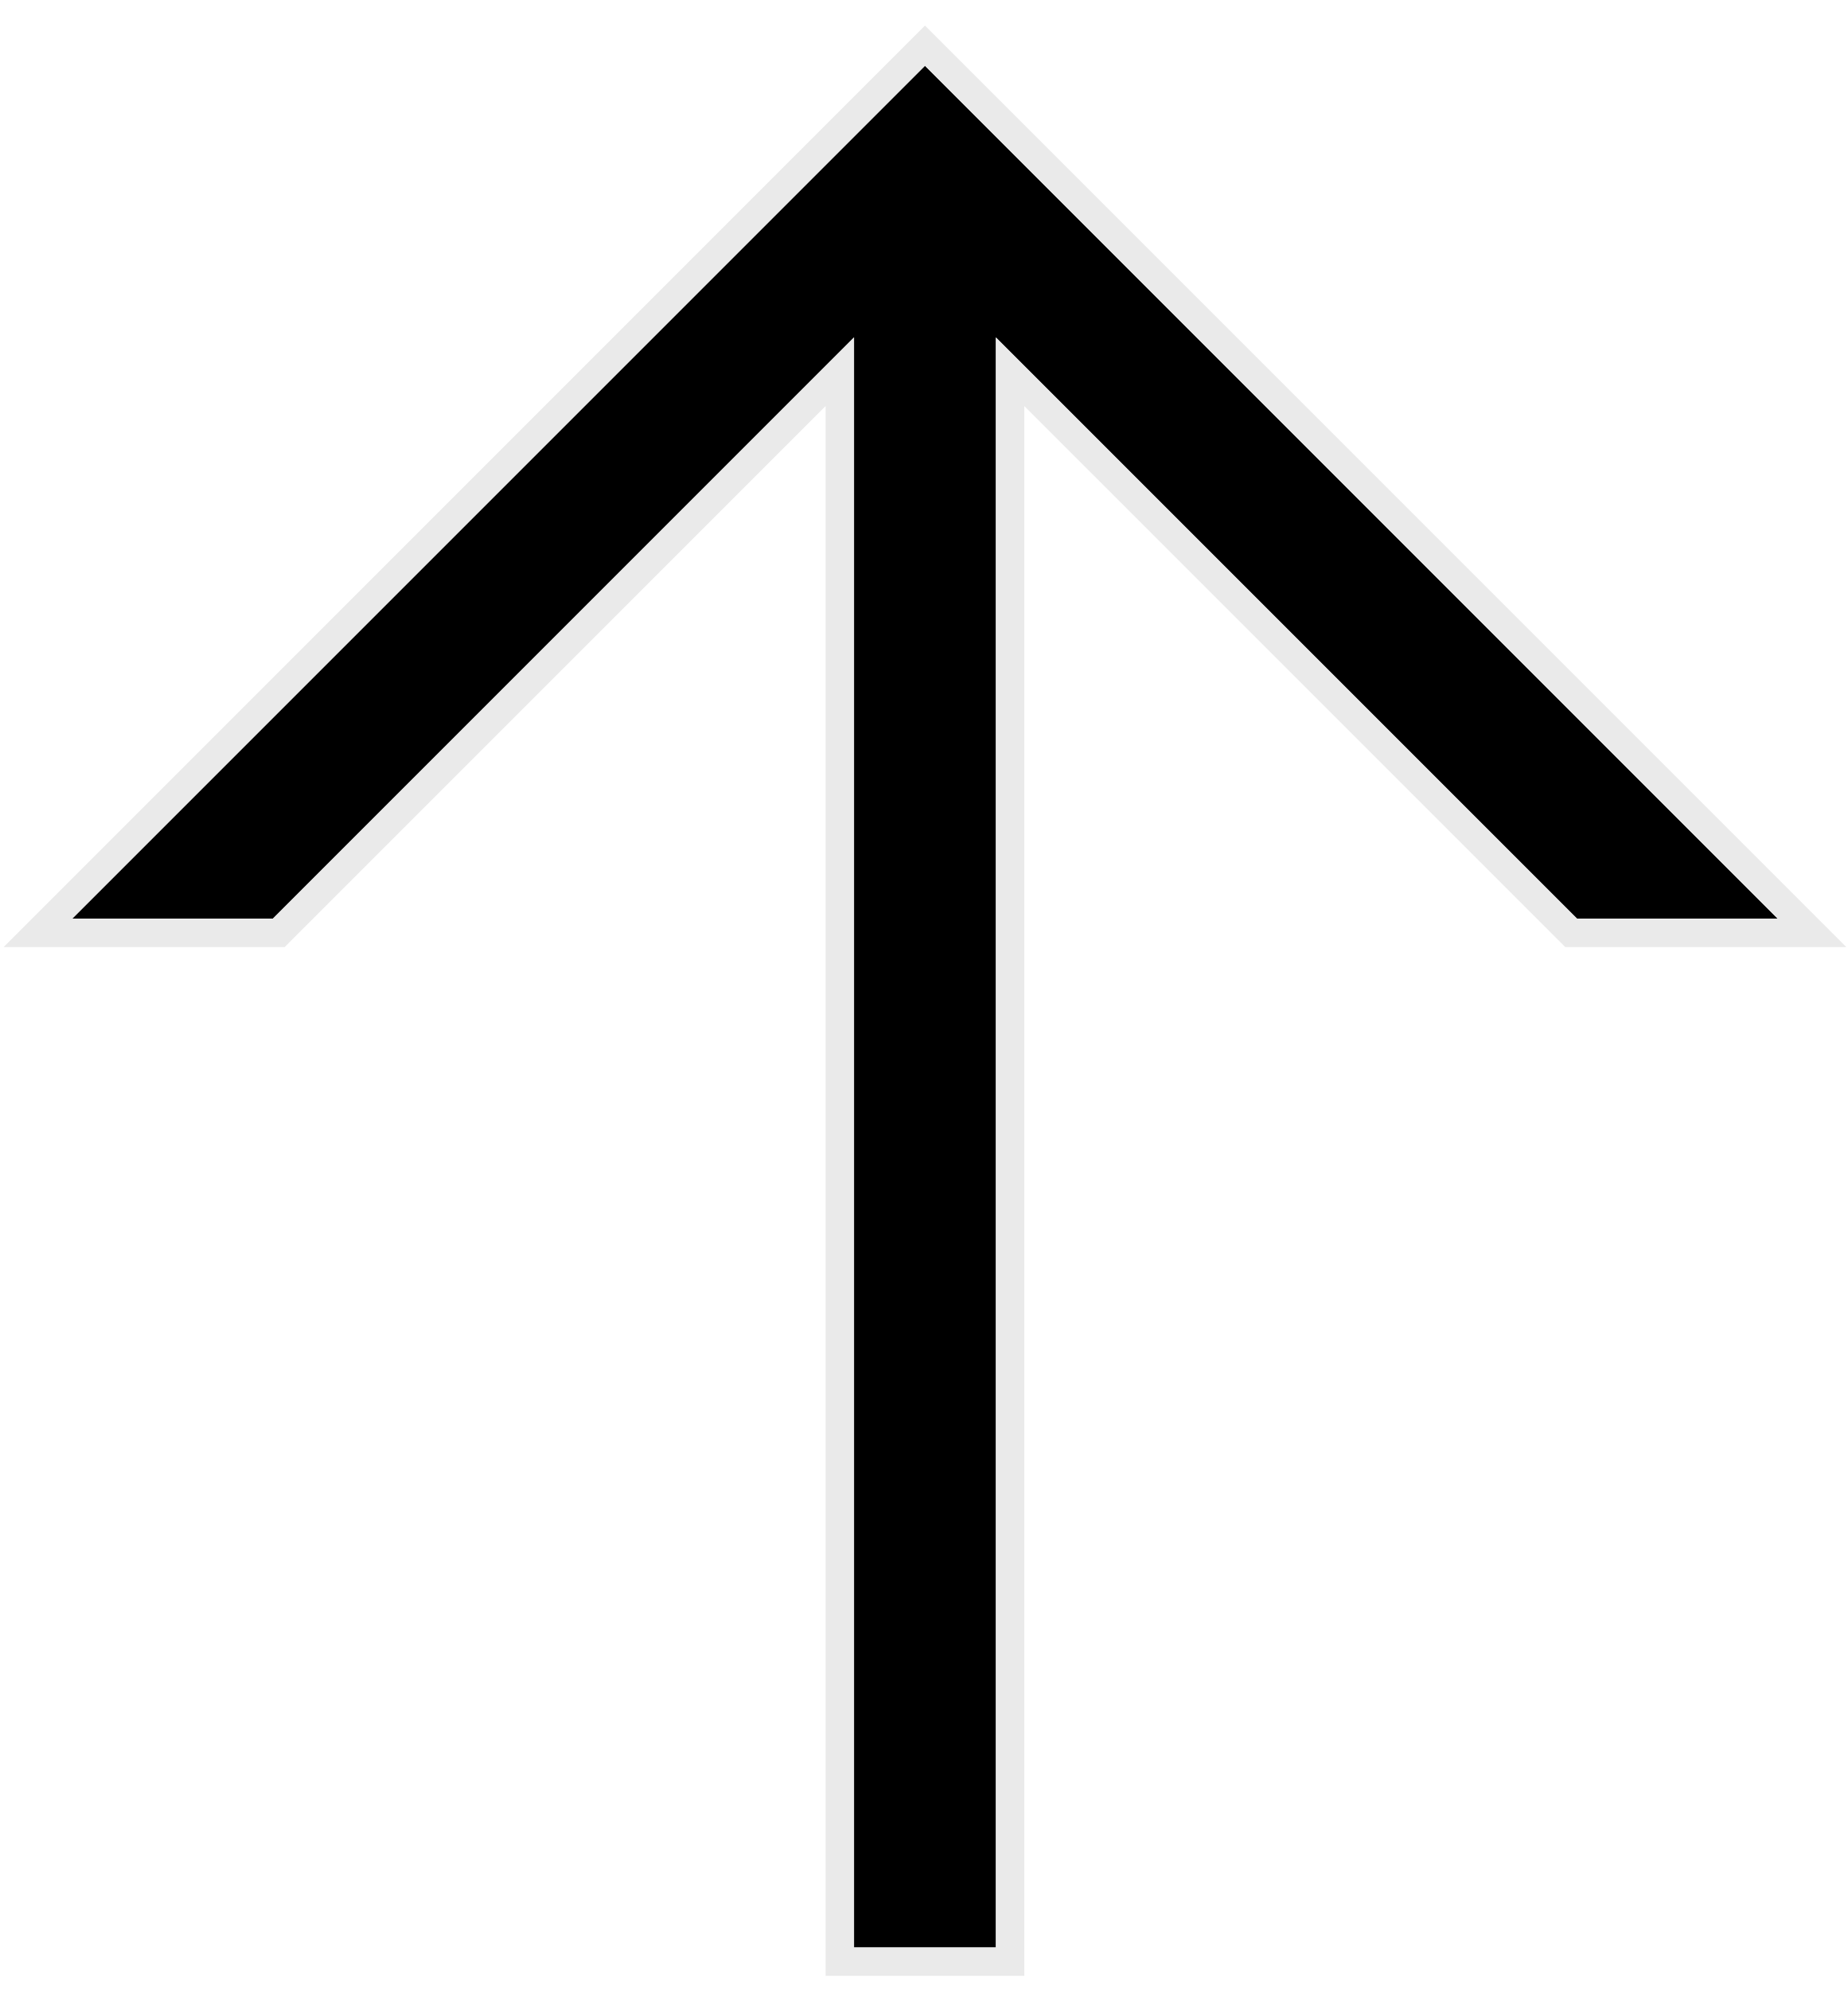
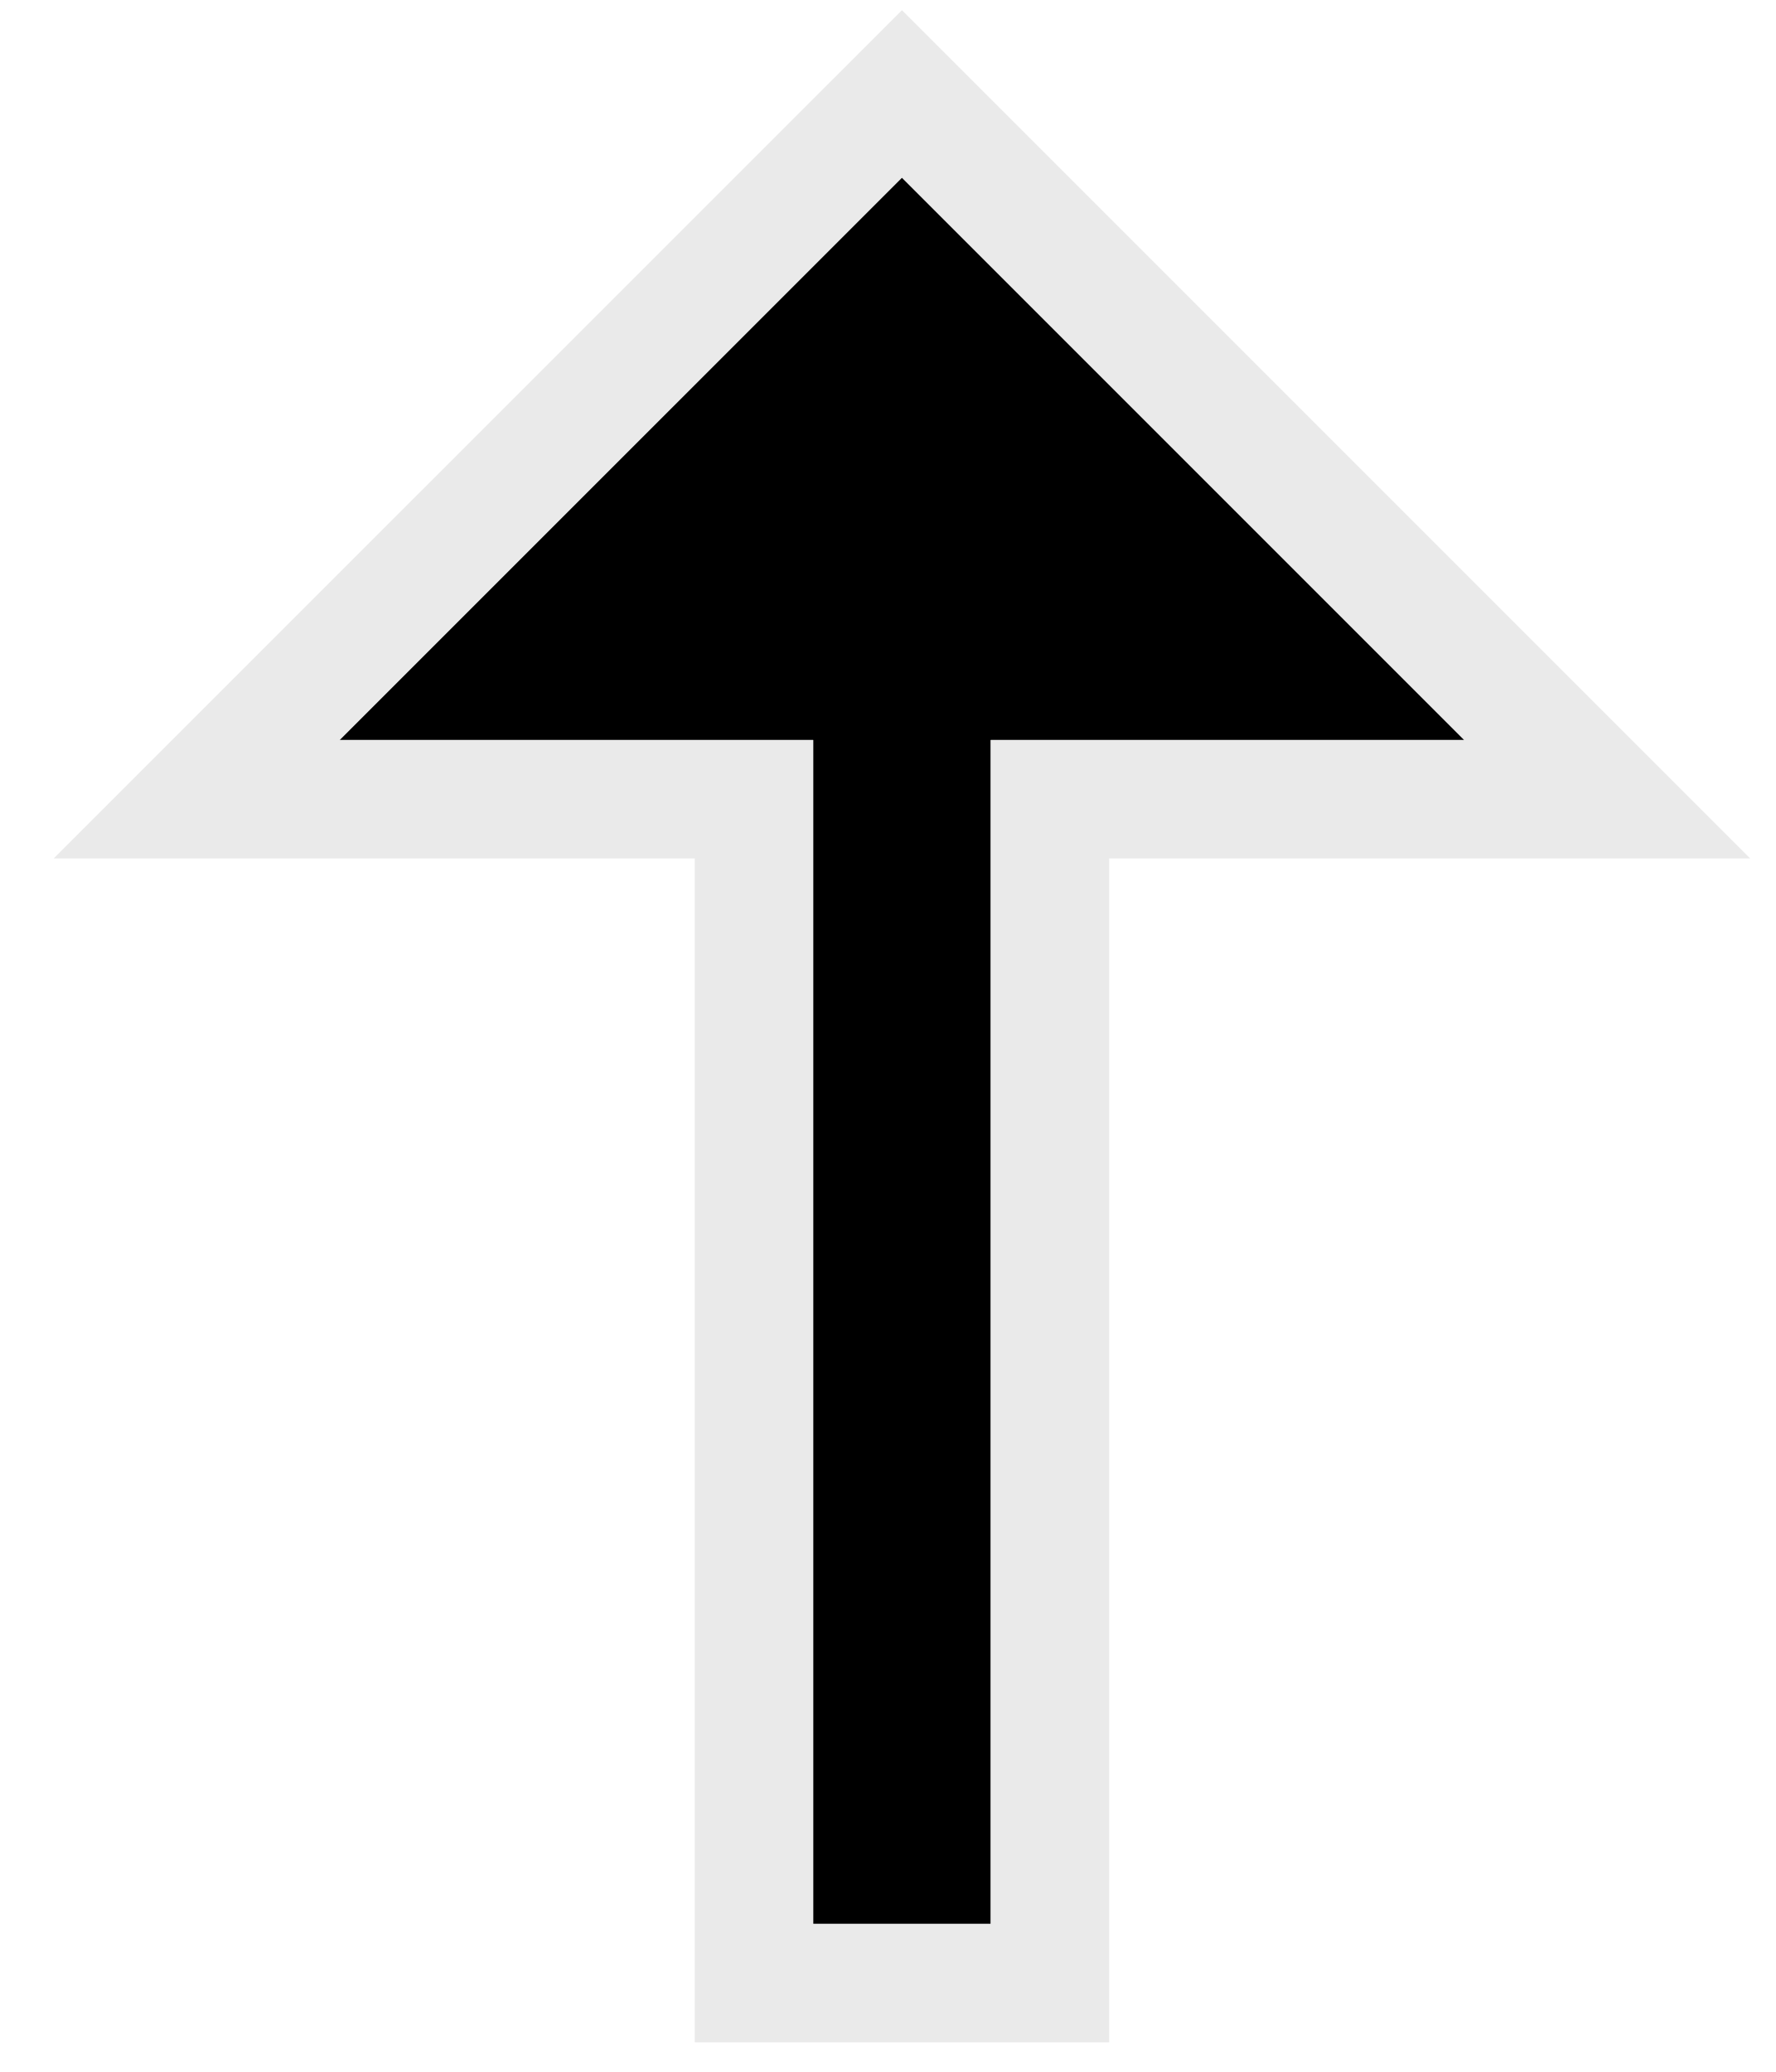
- <svg xmlns="http://www.w3.org/2000/svg" xmlns:xlink="http://www.w3.org/1999/xlink" width="65px" height="70px" viewBox="0 0 65 70" version="1.1">
+ <svg xmlns="http://www.w3.org/2000/svg" xmlns:xlink="http://www.w3.org/1999/xlink" width="30px" height="35px" viewBox="0 0 30 35" version="1.1">
  <defs>
-     <path d="M28.463,57.631 L8.017,37.186 L0.958,37.186 L30.958,67.186 L60.958,37.186 L53.9,37.186 L33.454,57.631 L33.454,0.998 L28.463,0.998 L28.463,57.631 Z" id="path-1" />
+     <path d="M579.736,184 L571.736,184 L581.236,193.5 L590.736,184 L582.736,184 L582.736,164 L579.736,164 L579.736,184 Z" id="path-1" />
  </defs>
  <g id="Final-Design" stroke="none" stroke-width="1" fill="none" fill-rule="evenodd">
-     <g id="Start" transform="translate(-596, -119)" fill-rule="nonzero">
-       <g id="arrow" transform="translate(629, 154.5) rotate(-180) translate(-629, -154.5) translate(598.5, 120.5)">
-         <g id="Combined-Shape">
-           <use fill="#000000" fill-rule="evenodd" xlink:href="#path-1" />
-           <path stroke="#EAEAEA" stroke-width="1" d="M27.963,56.424 L27.963,0.498 L33.954,0.498 L33.954,56.424 L53.692,36.686 L53.9,36.686 L62.165,36.686 L30.958,67.893 L-0.249,36.686 L8.224,36.686 L27.963,56.424 Z" />
-         </g>
+     <g id="Start" transform="translate(-566, -161)">
+       <g id="Combined-Shape" transform="translate(581.2363, 178.75) rotate(-180) translate(-581.2363, -178.75) ">
+         <use fill="#000000" fill-rule="evenodd" xlink:href="#path-1" />
+         <path stroke="#EAEAEA" stroke-width="2" d="M578.736,183 L578.736,163 L583.736,163 L583.736,183 L593.151,183 L581.236,194.914 L569.322,183 L578.736,183 Z" />
      </g>
    </g>
  </g>
</svg>
